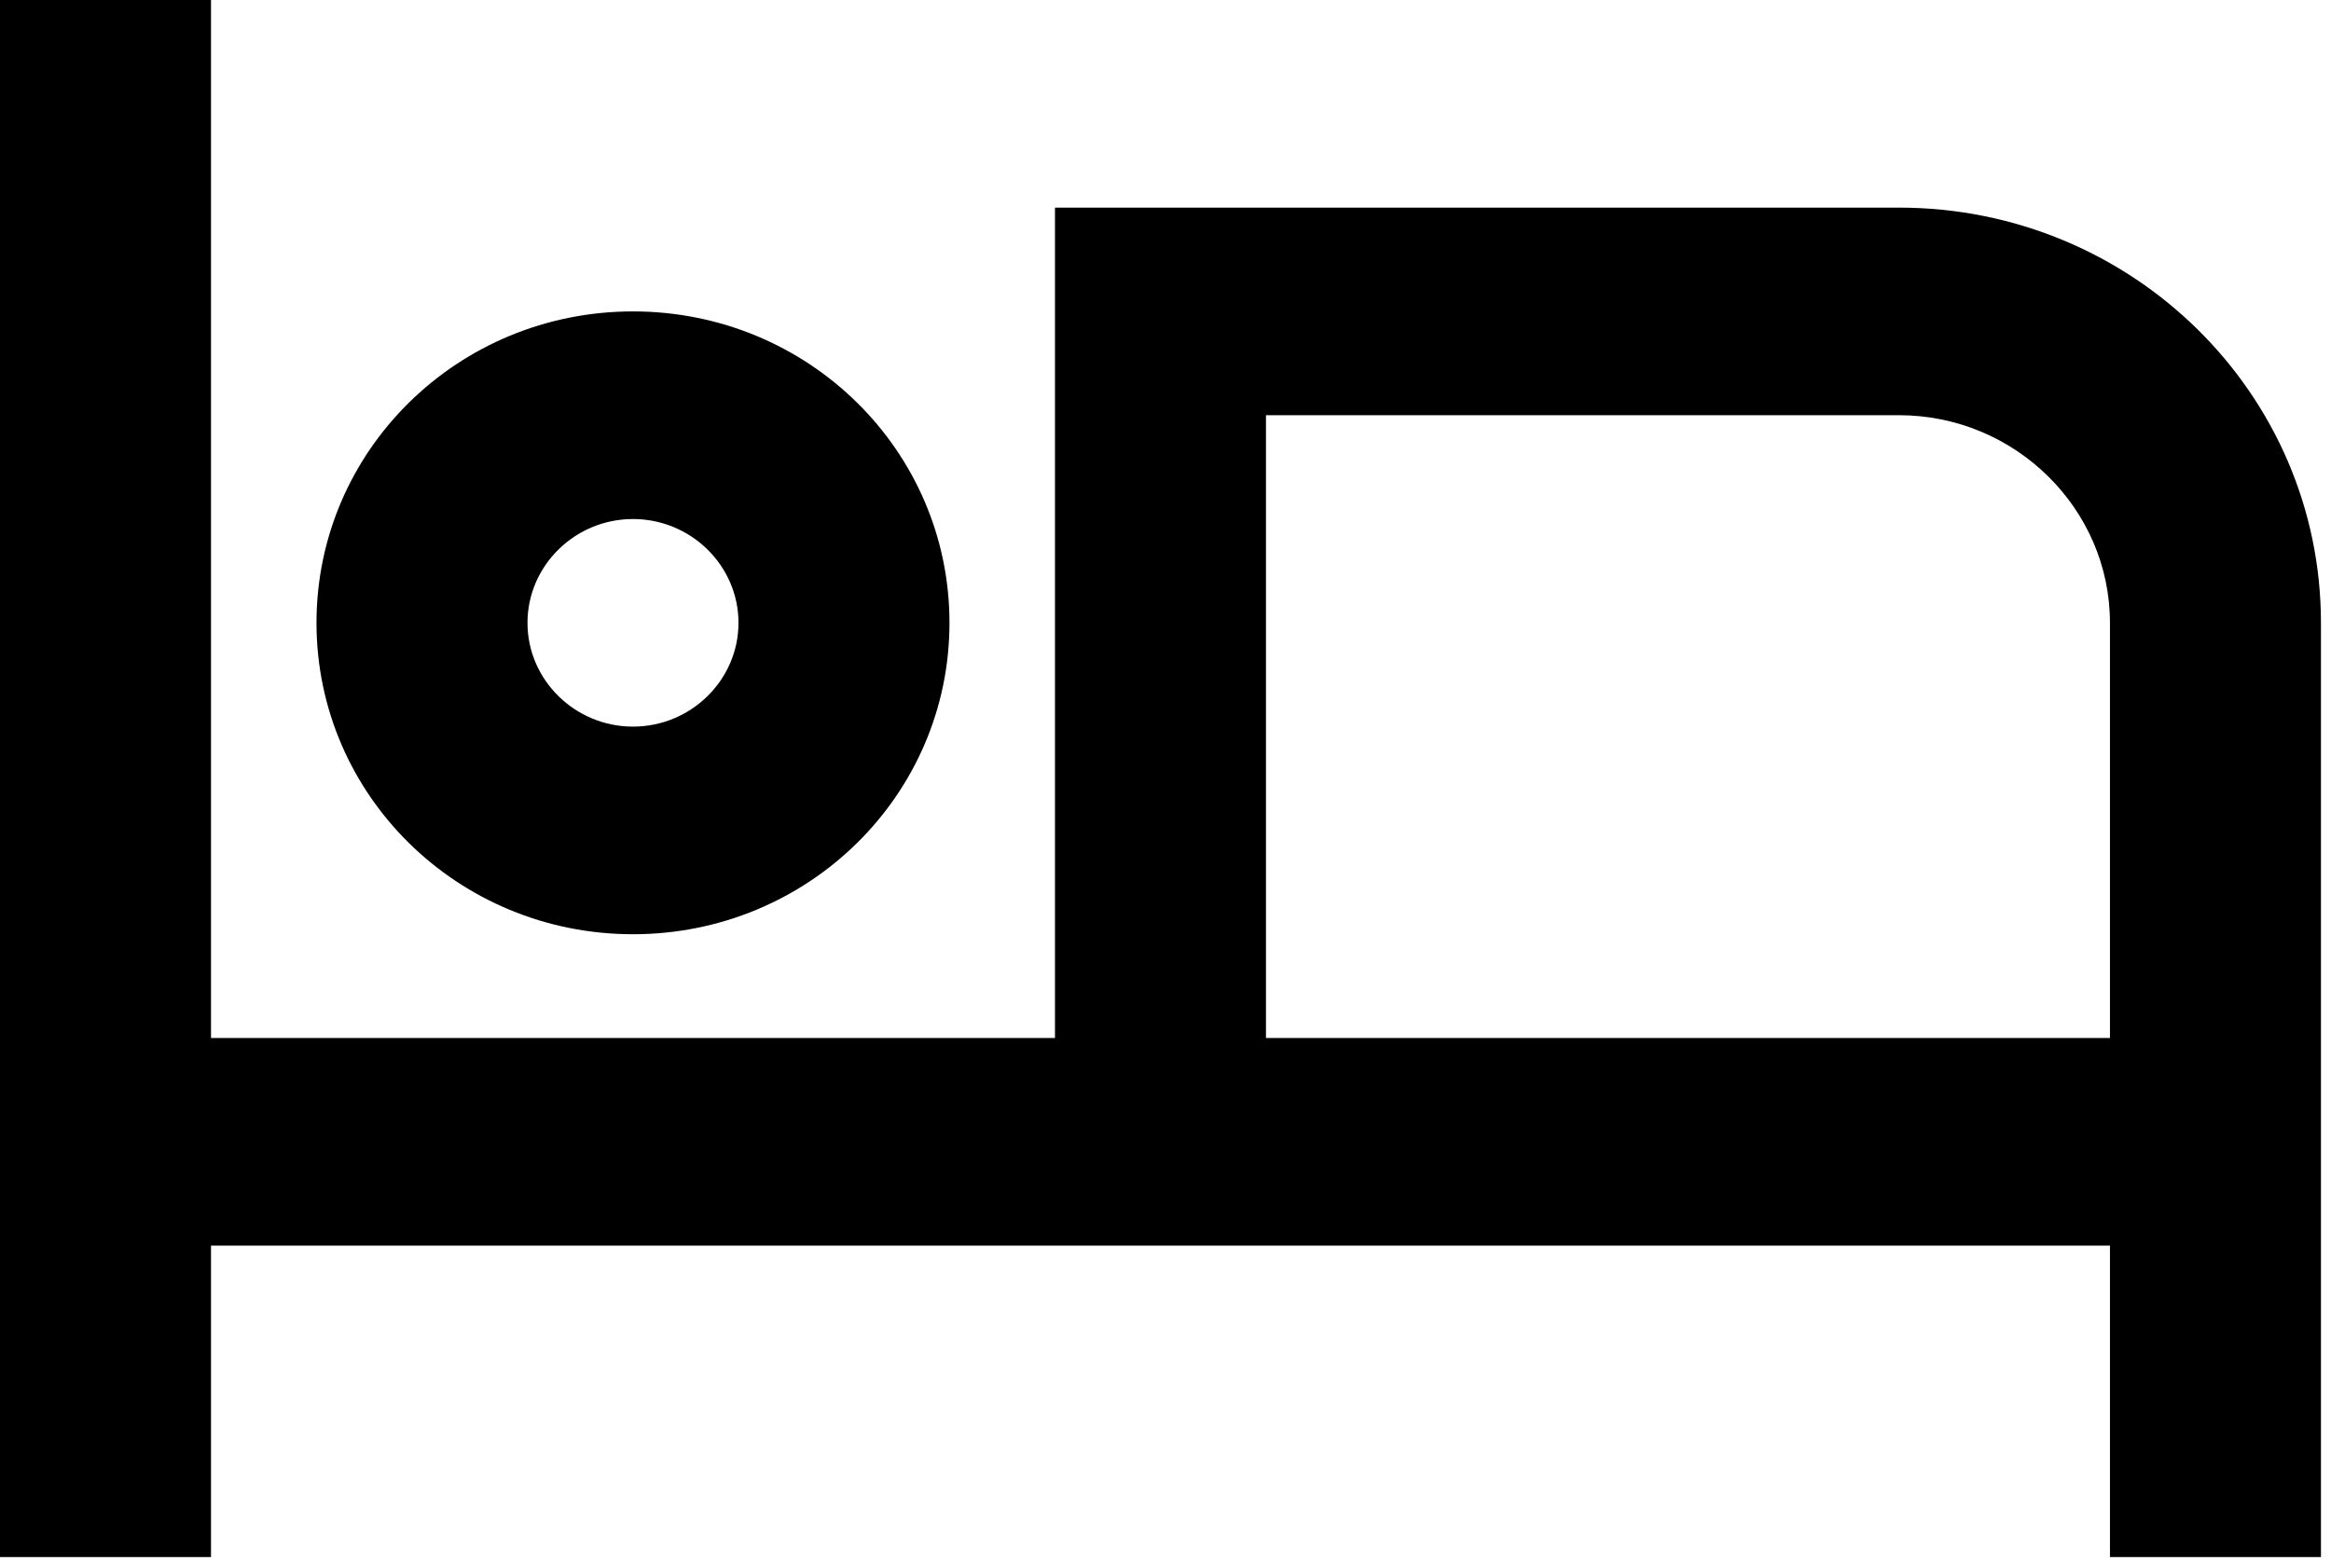
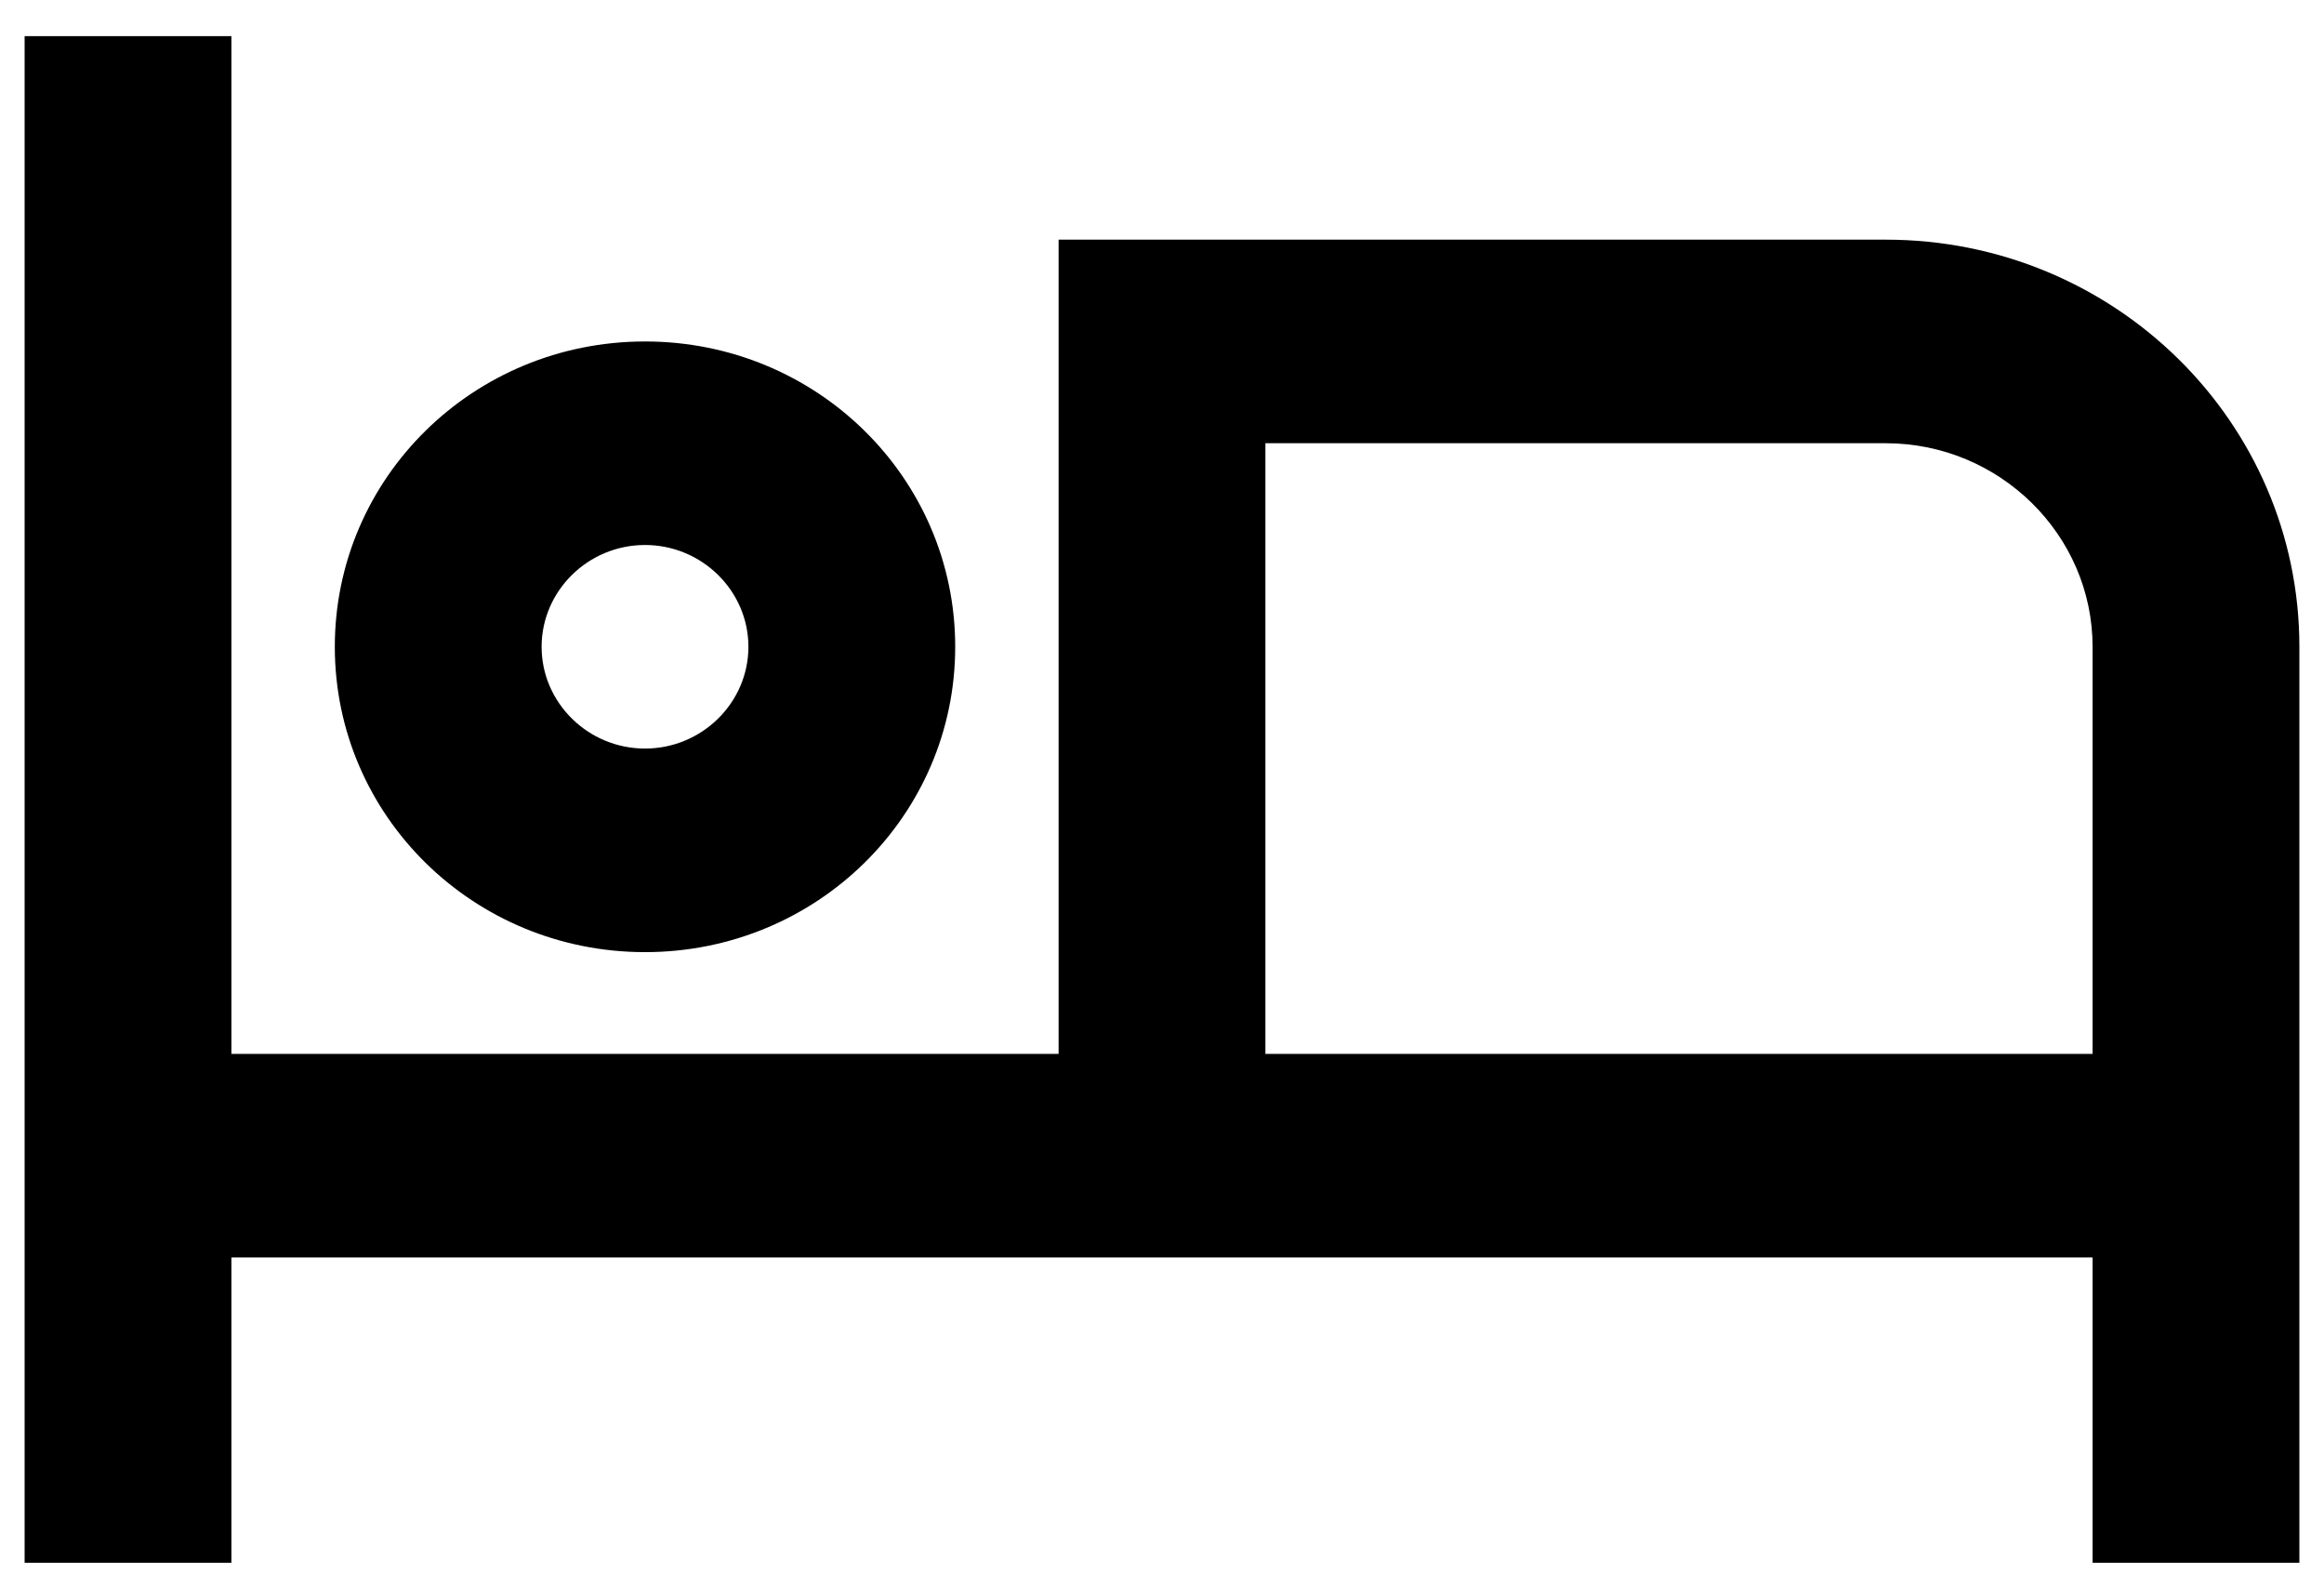
- <svg xmlns="http://www.w3.org/2000/svg" width="58" height="39" viewBox="0 0 58 39" fill="none">
-   <path d="M15.75 23.25C20.108 23.25 23.625 19.788 23.625 15.5C23.625 11.212 20.108 7.75 15.75 7.75C11.393 7.75 7.875 11.212 7.875 15.5C7.875 19.788 11.393 23.25 15.75 23.25ZM15.75 12.917C17.194 12.917 18.375 14.079 18.375 15.5C18.375 16.921 17.194 18.083 15.75 18.083C14.306 18.083 13.125 16.921 13.125 15.5C13.125 14.079 14.306 12.917 15.75 12.917ZM47.25 5.167H26.25V25.833H5.25V0H0V38.75H5.25V31H52.5V38.75H57.75V15.5C57.75 9.791 53.051 5.167 47.25 5.167ZM52.5 25.833H31.5V10.333H47.25C50.138 10.333 52.5 12.658 52.5 15.5V25.833Z" fill="black" />
+ <svg xmlns="http://www.w3.org/2000/svg" width="59" height="40" viewBox="0 0 59 40" fill="none">
+   <path d="M16.375 24.167C20.733 24.167 24.25 20.705 24.25 16.417C24.25 12.128 20.733 8.667 16.375 8.667C12.018 8.667 8.5 12.128 8.5 16.417C8.5 20.705 12.018 24.167 16.375 24.167ZM16.375 13.833C17.819 13.833 19 14.996 19 16.417C19 17.837 17.819 19 16.375 19C14.931 19 13.75 17.837 13.75 16.417C13.75 14.996 14.931 13.833 16.375 13.833ZM47.875 6.083H26.875V26.75H5.875V0.917H0.625V39.667H5.875V31.917H53.125V39.667H58.375V16.417C58.375 10.707 53.676 6.083 47.875 6.083ZM53.125 26.75H32.125V11.25H47.875C50.763 11.25 53.125 13.575 53.125 16.417V26.75Z" fill="black" />
</svg>
